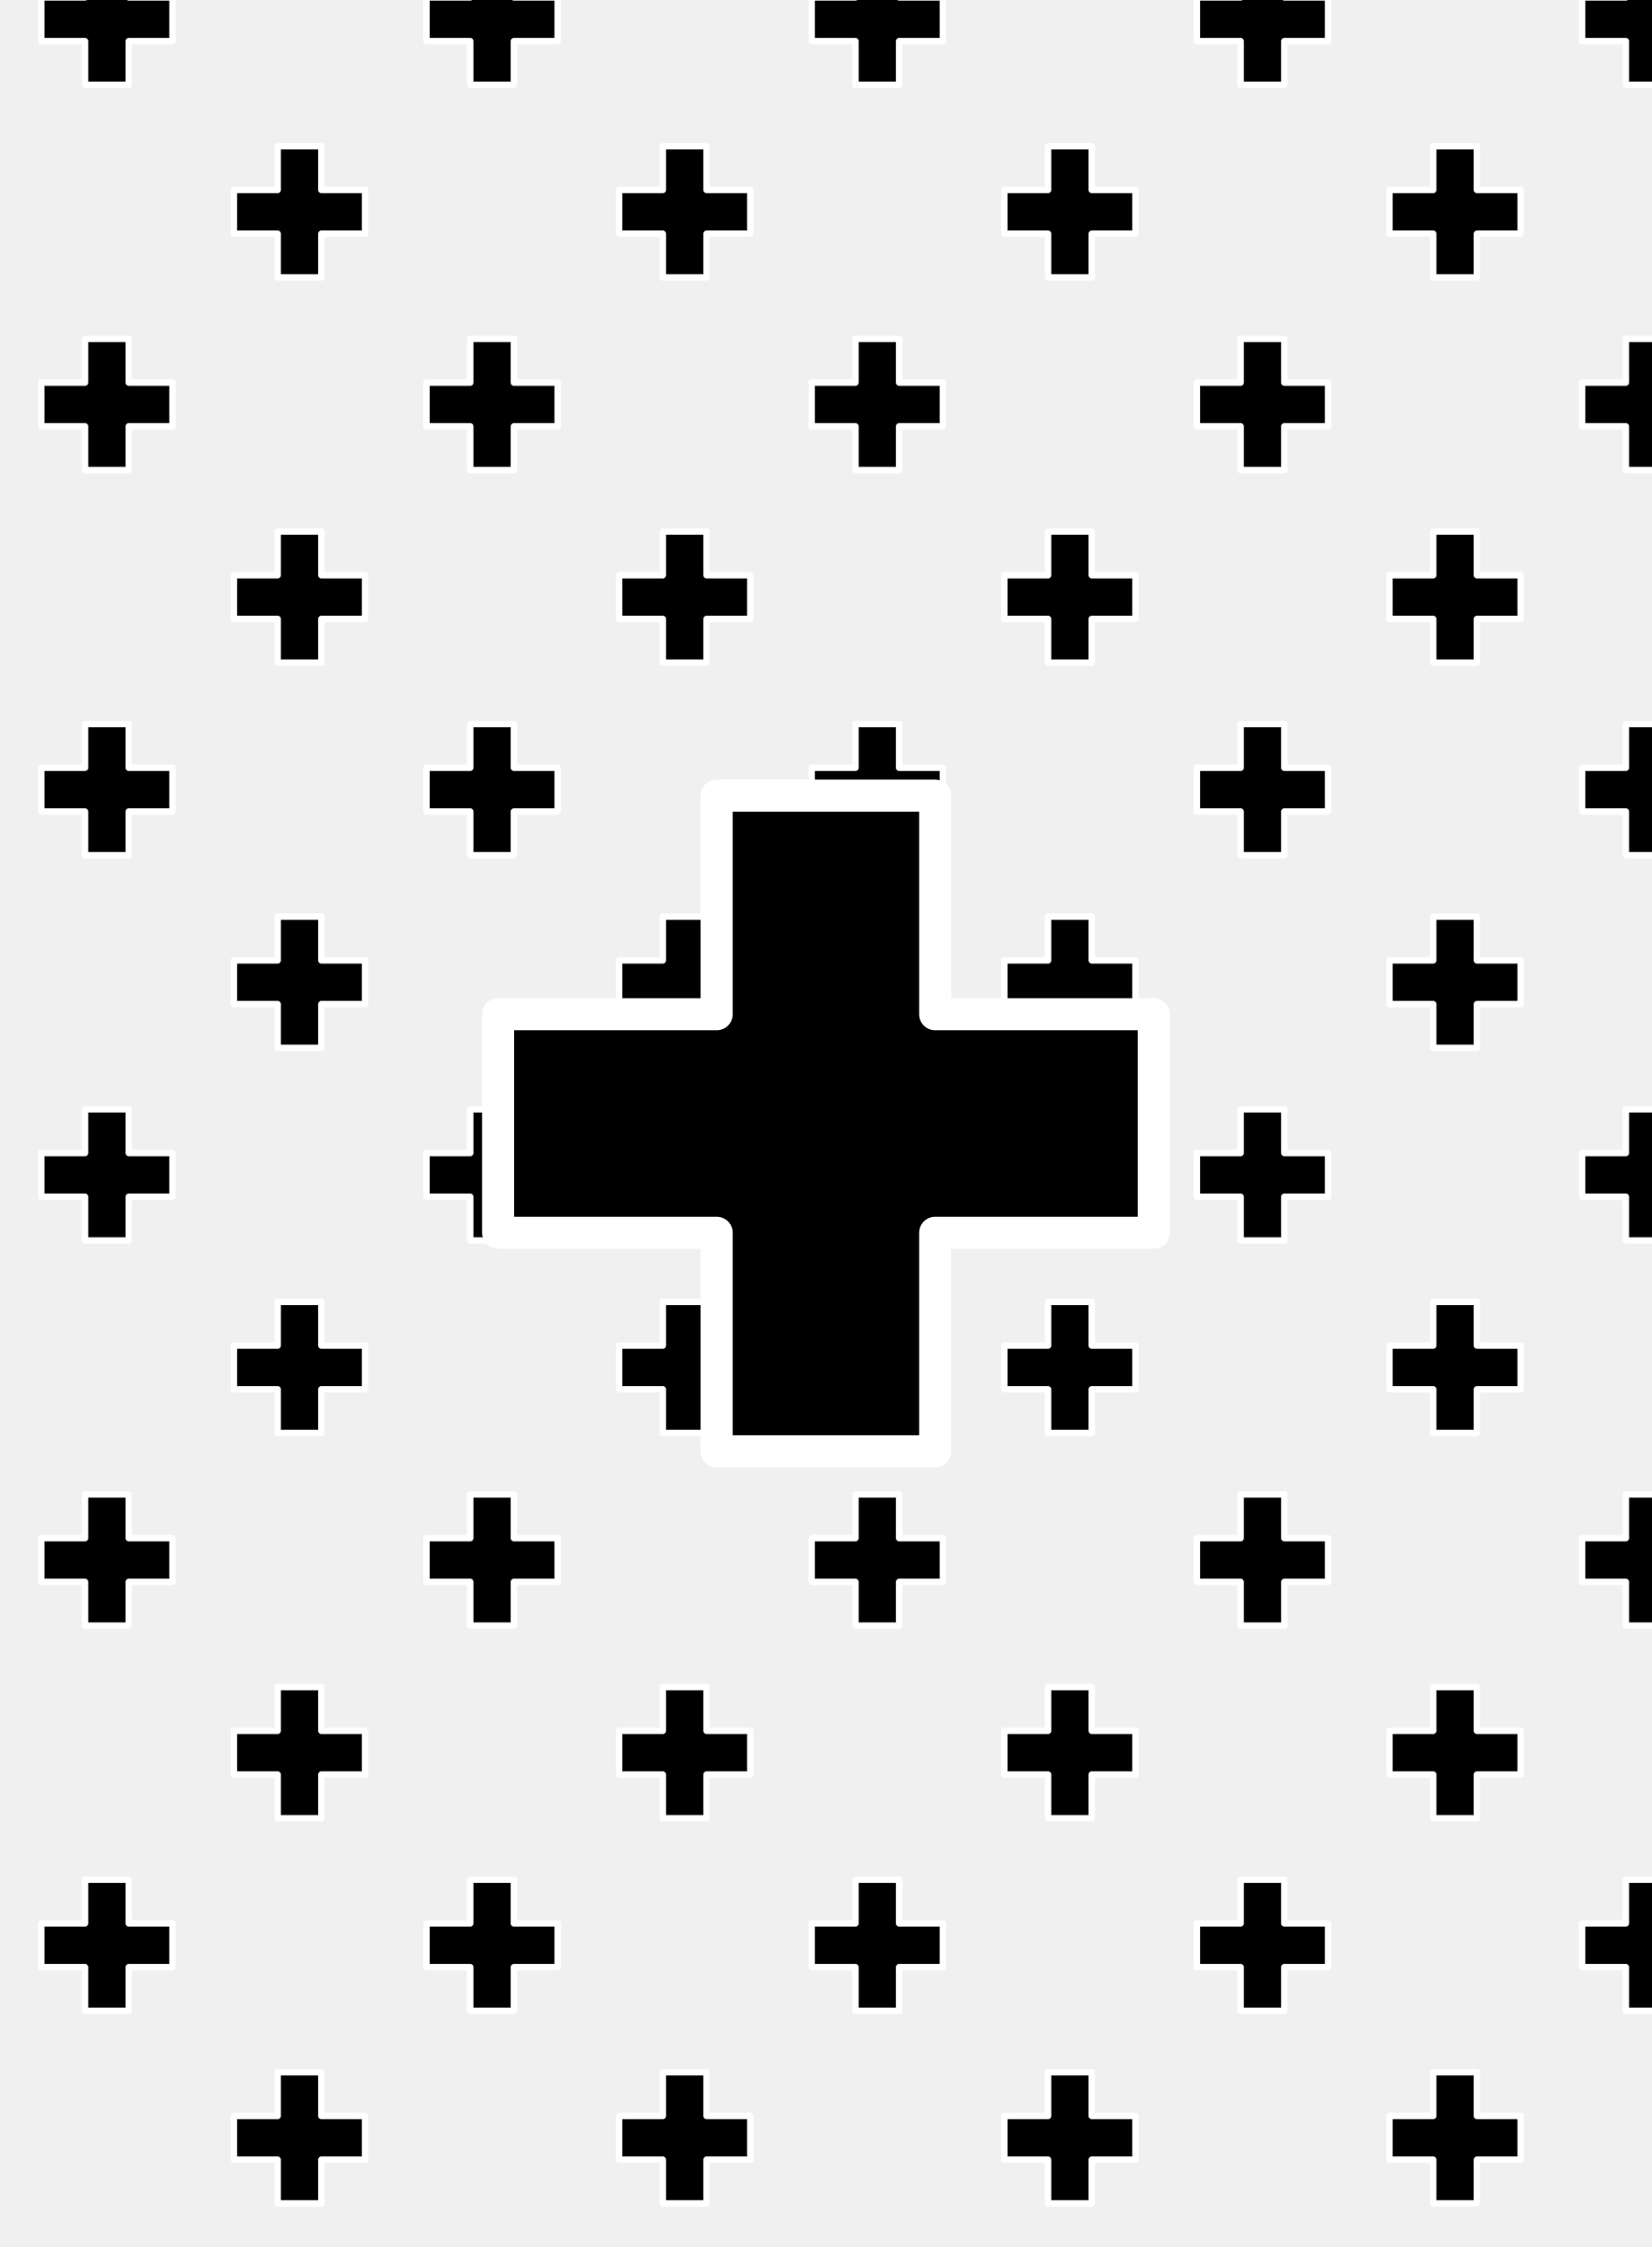
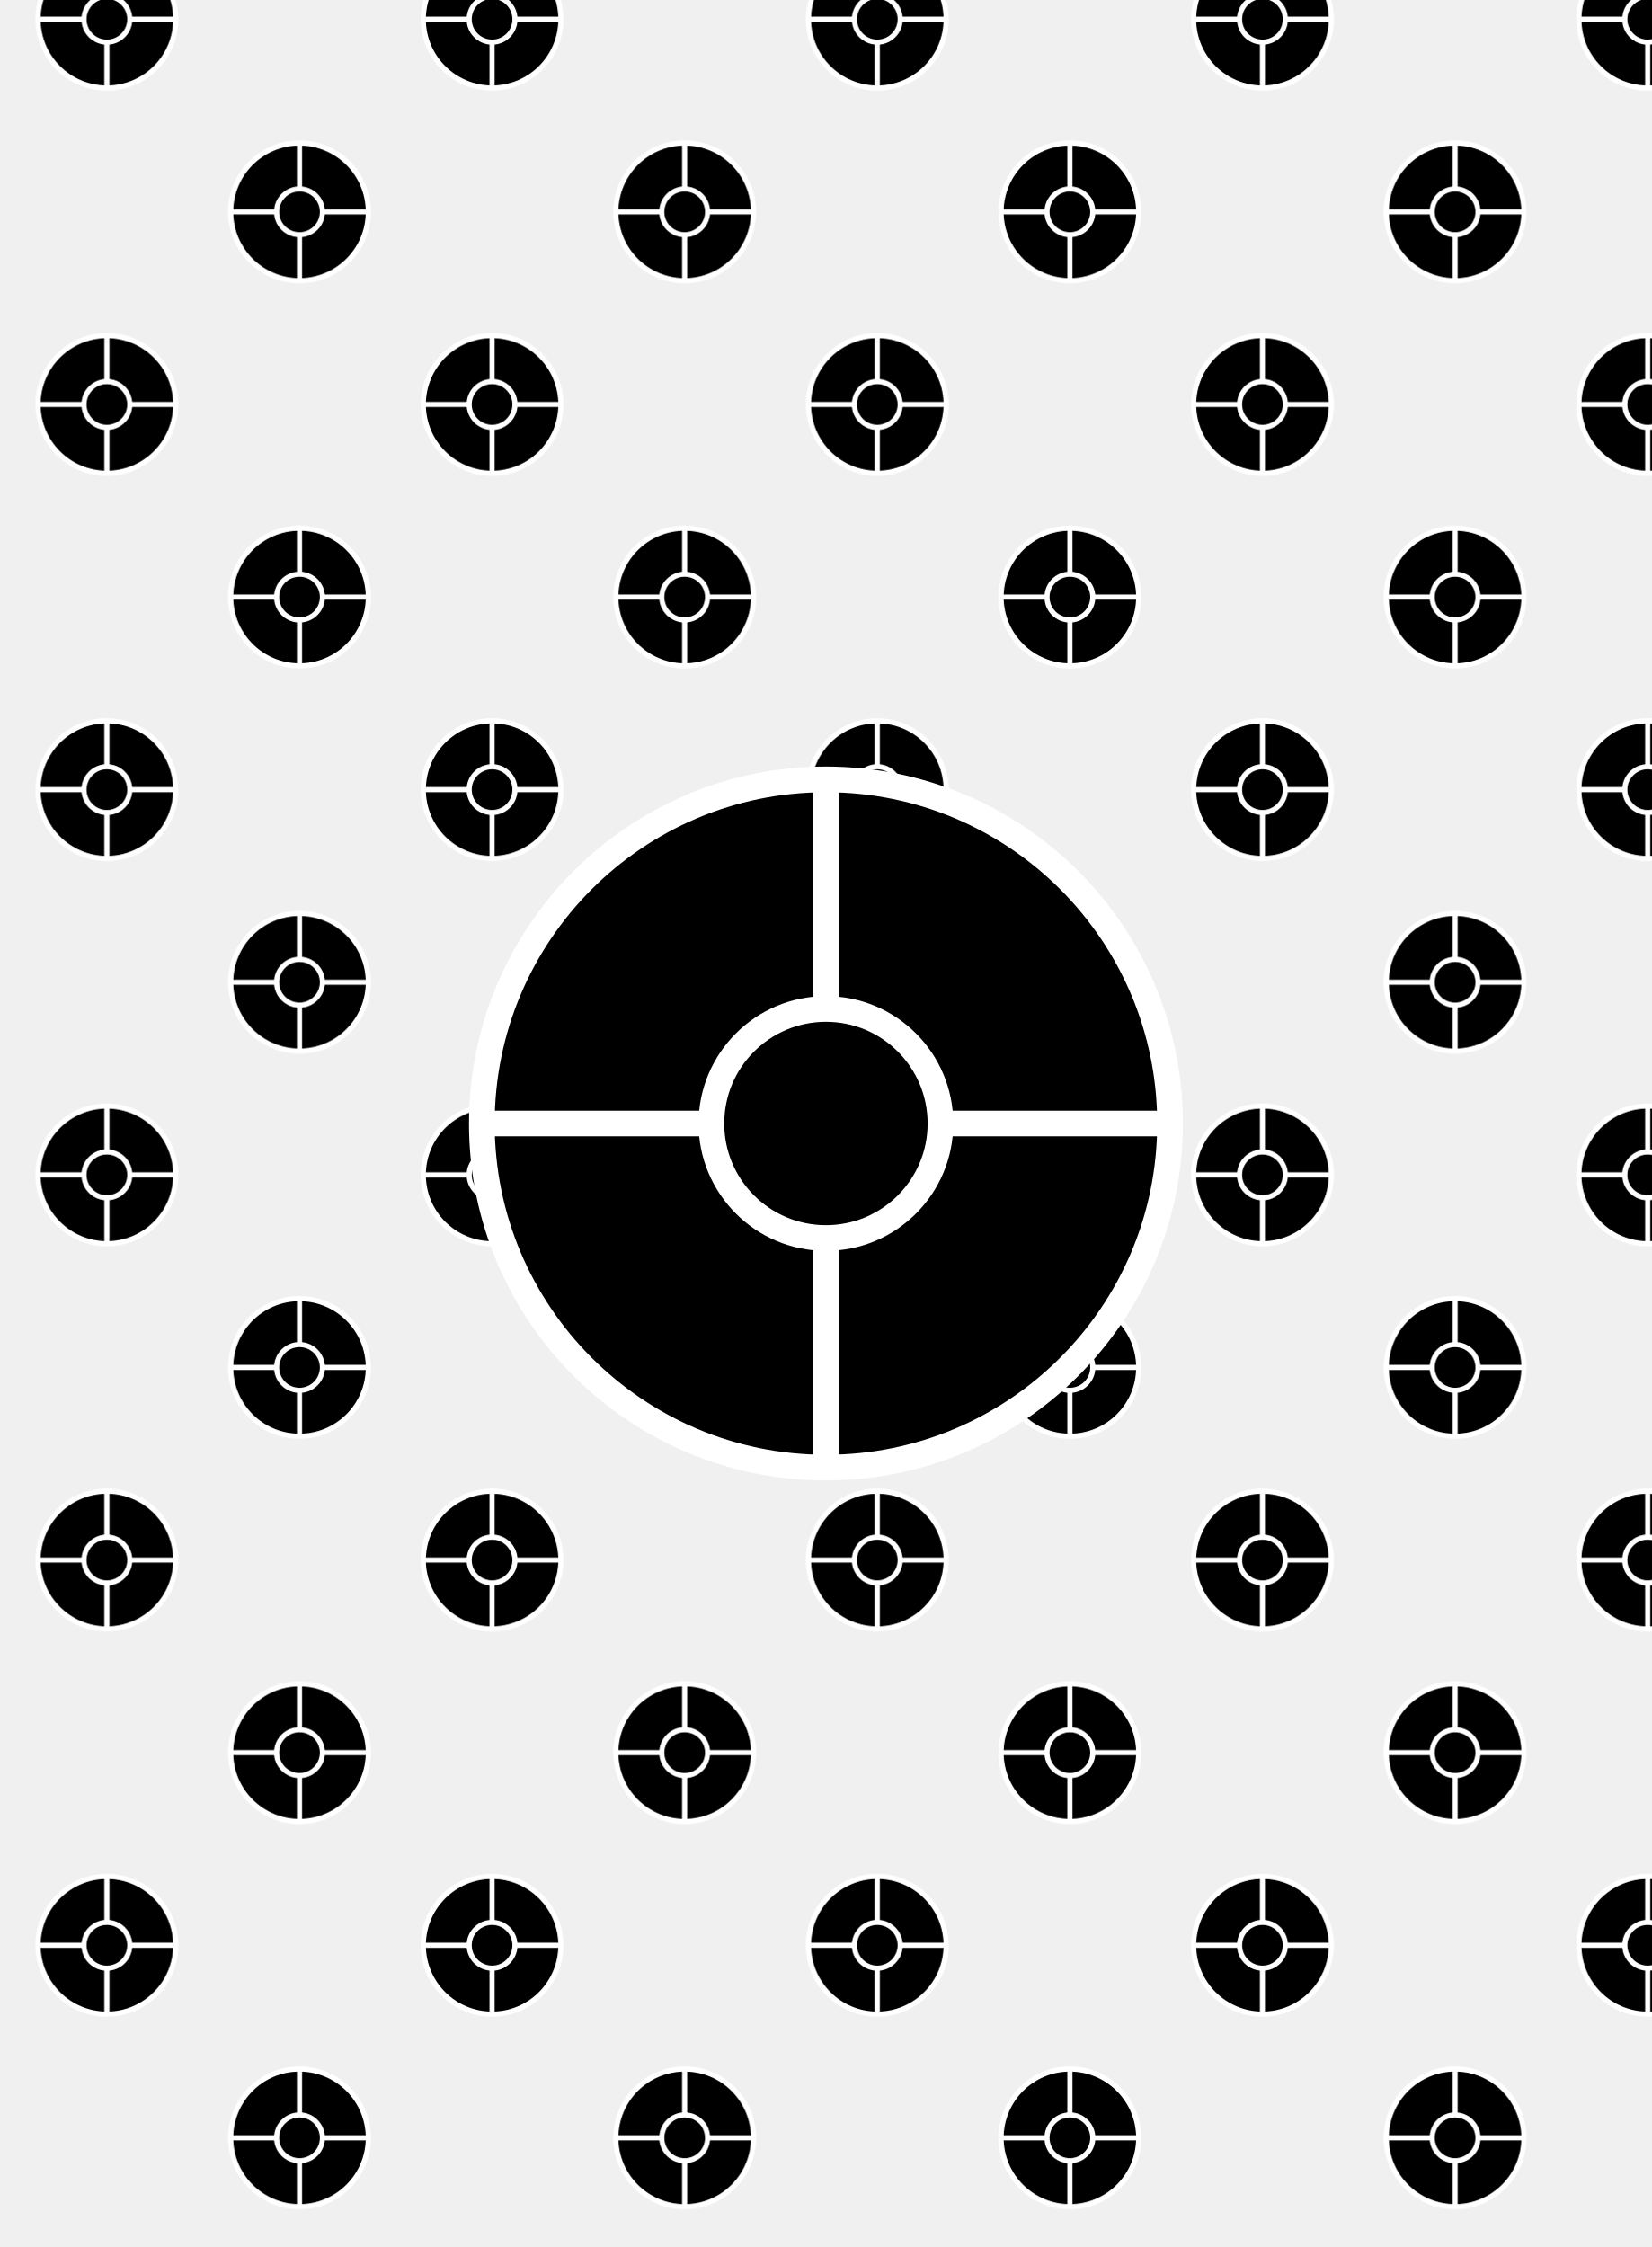
- <svg xmlns="http://www.w3.org/2000/svg" width="816px" height="1110px" viewBox="-2.5 -7.5 25 35" version="1.1" style="background: black;">
+ <svg xmlns="http://www.w3.org/2000/svg" width="408px" height="555px" viewBox="-2.5 -7.5 25 35" version="1.1" style="background: black;">
  <defs>
    <pattern id="pattern" x="0" y="0" width="30" height="30" patternUnits="userSpaceOnUse" patternTransform="scale(0.2 0.2)">
      <g id="Page-1" fill="none" fill-rule="evenodd">
        <g id="brick-wall" fill="#eb8931">
          <g transform="translate(-1,-1)">
-             <path stroke-linejoin="round" stroke-width="0.5" fill="black" stroke="white" d="M 8.298 8.298 L 8.298 4.894 L 11.702 4.894 L 11.702 8.298 L 15.106 8.298 L 15.106 11.702 L 11.702 11.702 L 11.702 15.106 L 8.298 15.106 L 8.298 11.702 L 4.894 11.702 L 4.894 8.298 Z  " />
+             <g transform="scale(0.8,.8)" stroke-miterlimit="10" stroke-linejoin="round" stroke-width="0.5" fill="black" stroke="white">
+               <circle class="cls-2" cx="12.5" cy="12.5" r="6.7" />
+               <line class="cls-2" x1="12.5" y1="5.8" x2="12.5" y2="19.2" />
+               <line class="cls-2" x1="5.8" y1="12.5" x2="19.2" y2="12.5" />
+               <circle class="cls-2" cx="12.5" cy="12.5" r="2.23" />
+             </g>
          </g>
          <g transform="translate(14,14)">
-             <path stroke-linejoin="round" stroke-width="0.5" fill="black" stroke="white" d="M 8.298 8.298 L 8.298 4.894 L 11.702 4.894 L 11.702 8.298 L 15.106 8.298 L 15.106 11.702 L 11.702 11.702 L 11.702 15.106 L 8.298 15.106 L 8.298 11.702 L 4.894 11.702 L 4.894 8.298 Z  " />
+             <g transform="scale(0.8,.8)" stroke-miterlimit="10" stroke-linejoin="round" stroke-width="0.5" fill="black" stroke="white">
+               <circle class="cls-2" cx="12.5" cy="12.5" r="6.7" />
+               <line class="cls-2" x1="12.5" y1="5.8" x2="12.5" y2="19.2" />
+               <line class="cls-2" x1="5.8" y1="12.5" x2="19.2" y2="12.5" />
+               <circle class="cls-2" cx="12.5" cy="12.5" r="2.23" />
+             </g>
          </g>
        </g>
      </g>
    </pattern>
  </defs>
  <rect x="-3.5" y="-8.5" width="27" height="37" fill="url(#pattern)" />
-   <path stroke-linejoin="round" stroke-width="0.5" fill="black" stroke="white" d="M 8.298 8.298 L 8.298 4.894 L 11.702 4.894 L 11.702 8.298 L 15.106 8.298 L 15.106 11.702 L 11.702 11.702 L 11.702 15.106 L 8.298 15.106 L 8.298 11.702 L 4.894 11.702 L 4.894 8.298 Z  " />
+   <g transform="scale(0.8,.8)" stroke-miterlimit="10" stroke-linejoin="round" stroke-width="0.5" fill="black" stroke="white">
+     <circle class="cls-2" cx="12.5" cy="12.5" r="6.7" />
+     <line class="cls-2" x1="12.5" y1="5.8" x2="12.5" y2="19.2" />
+     <line class="cls-2" x1="5.8" y1="12.5" x2="19.2" y2="12.5" />
+     <circle class="cls-2" cx="12.5" cy="12.5" r="2.23" />
+   </g>
</svg>
